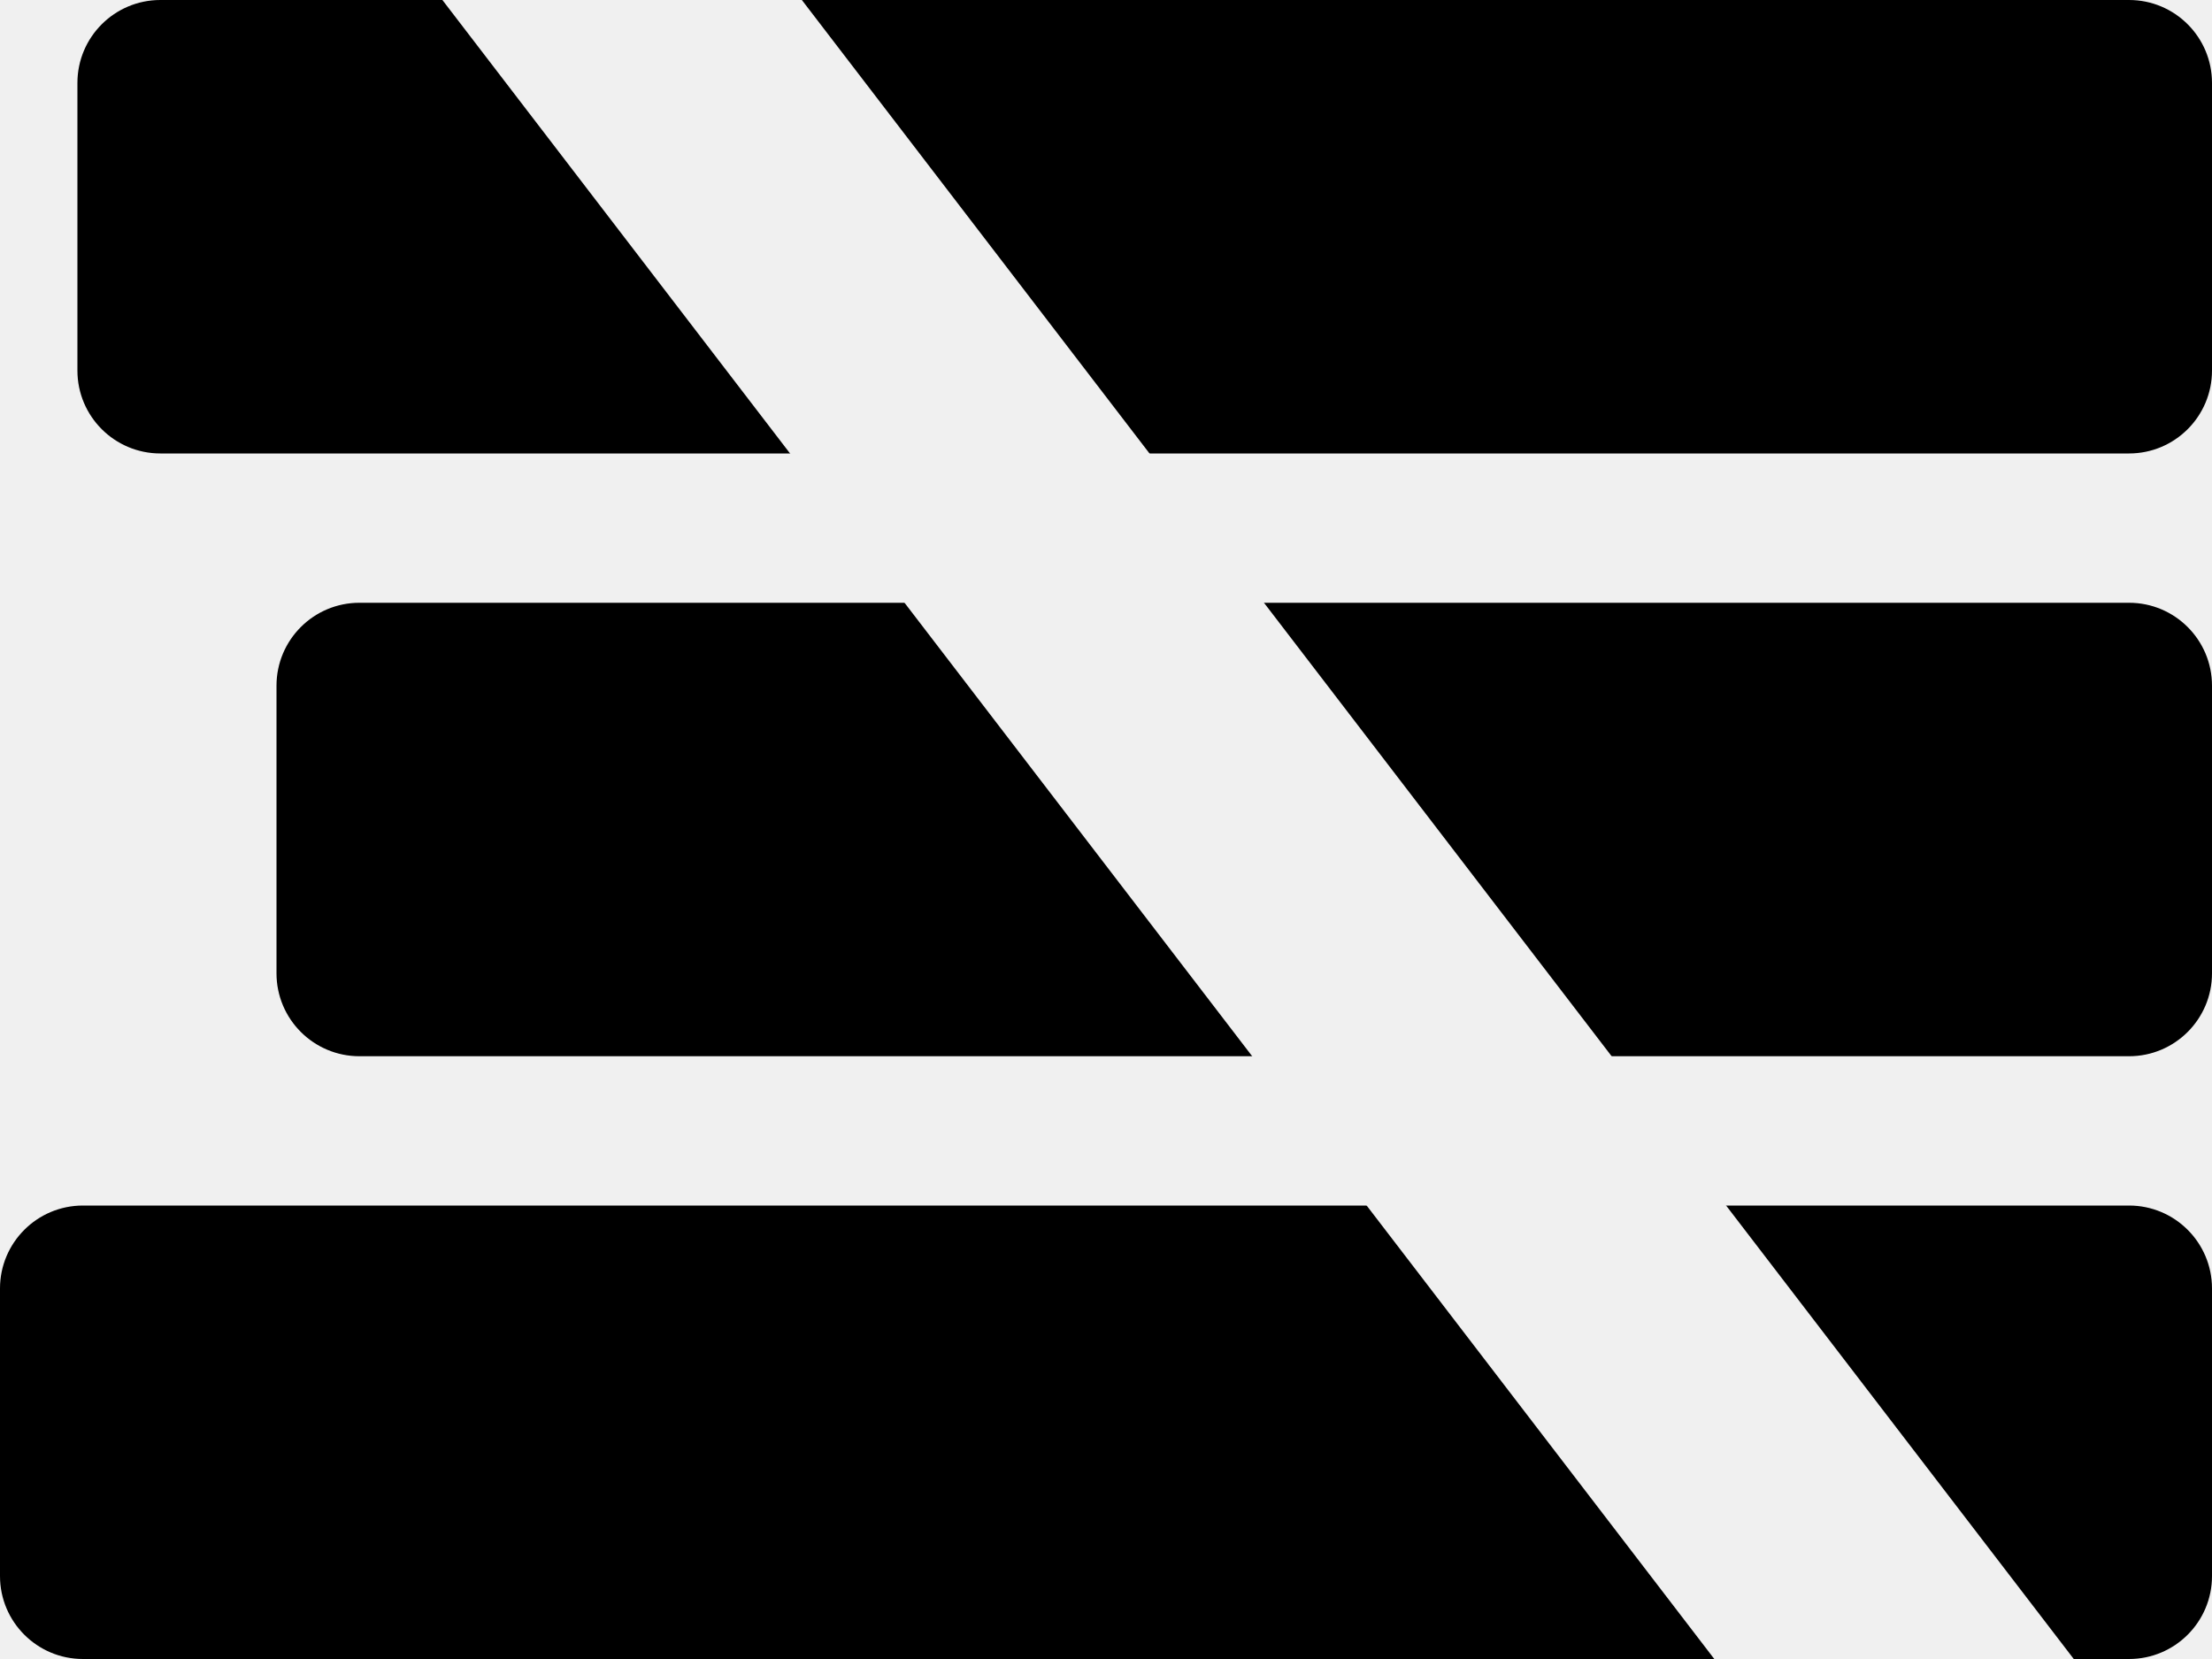
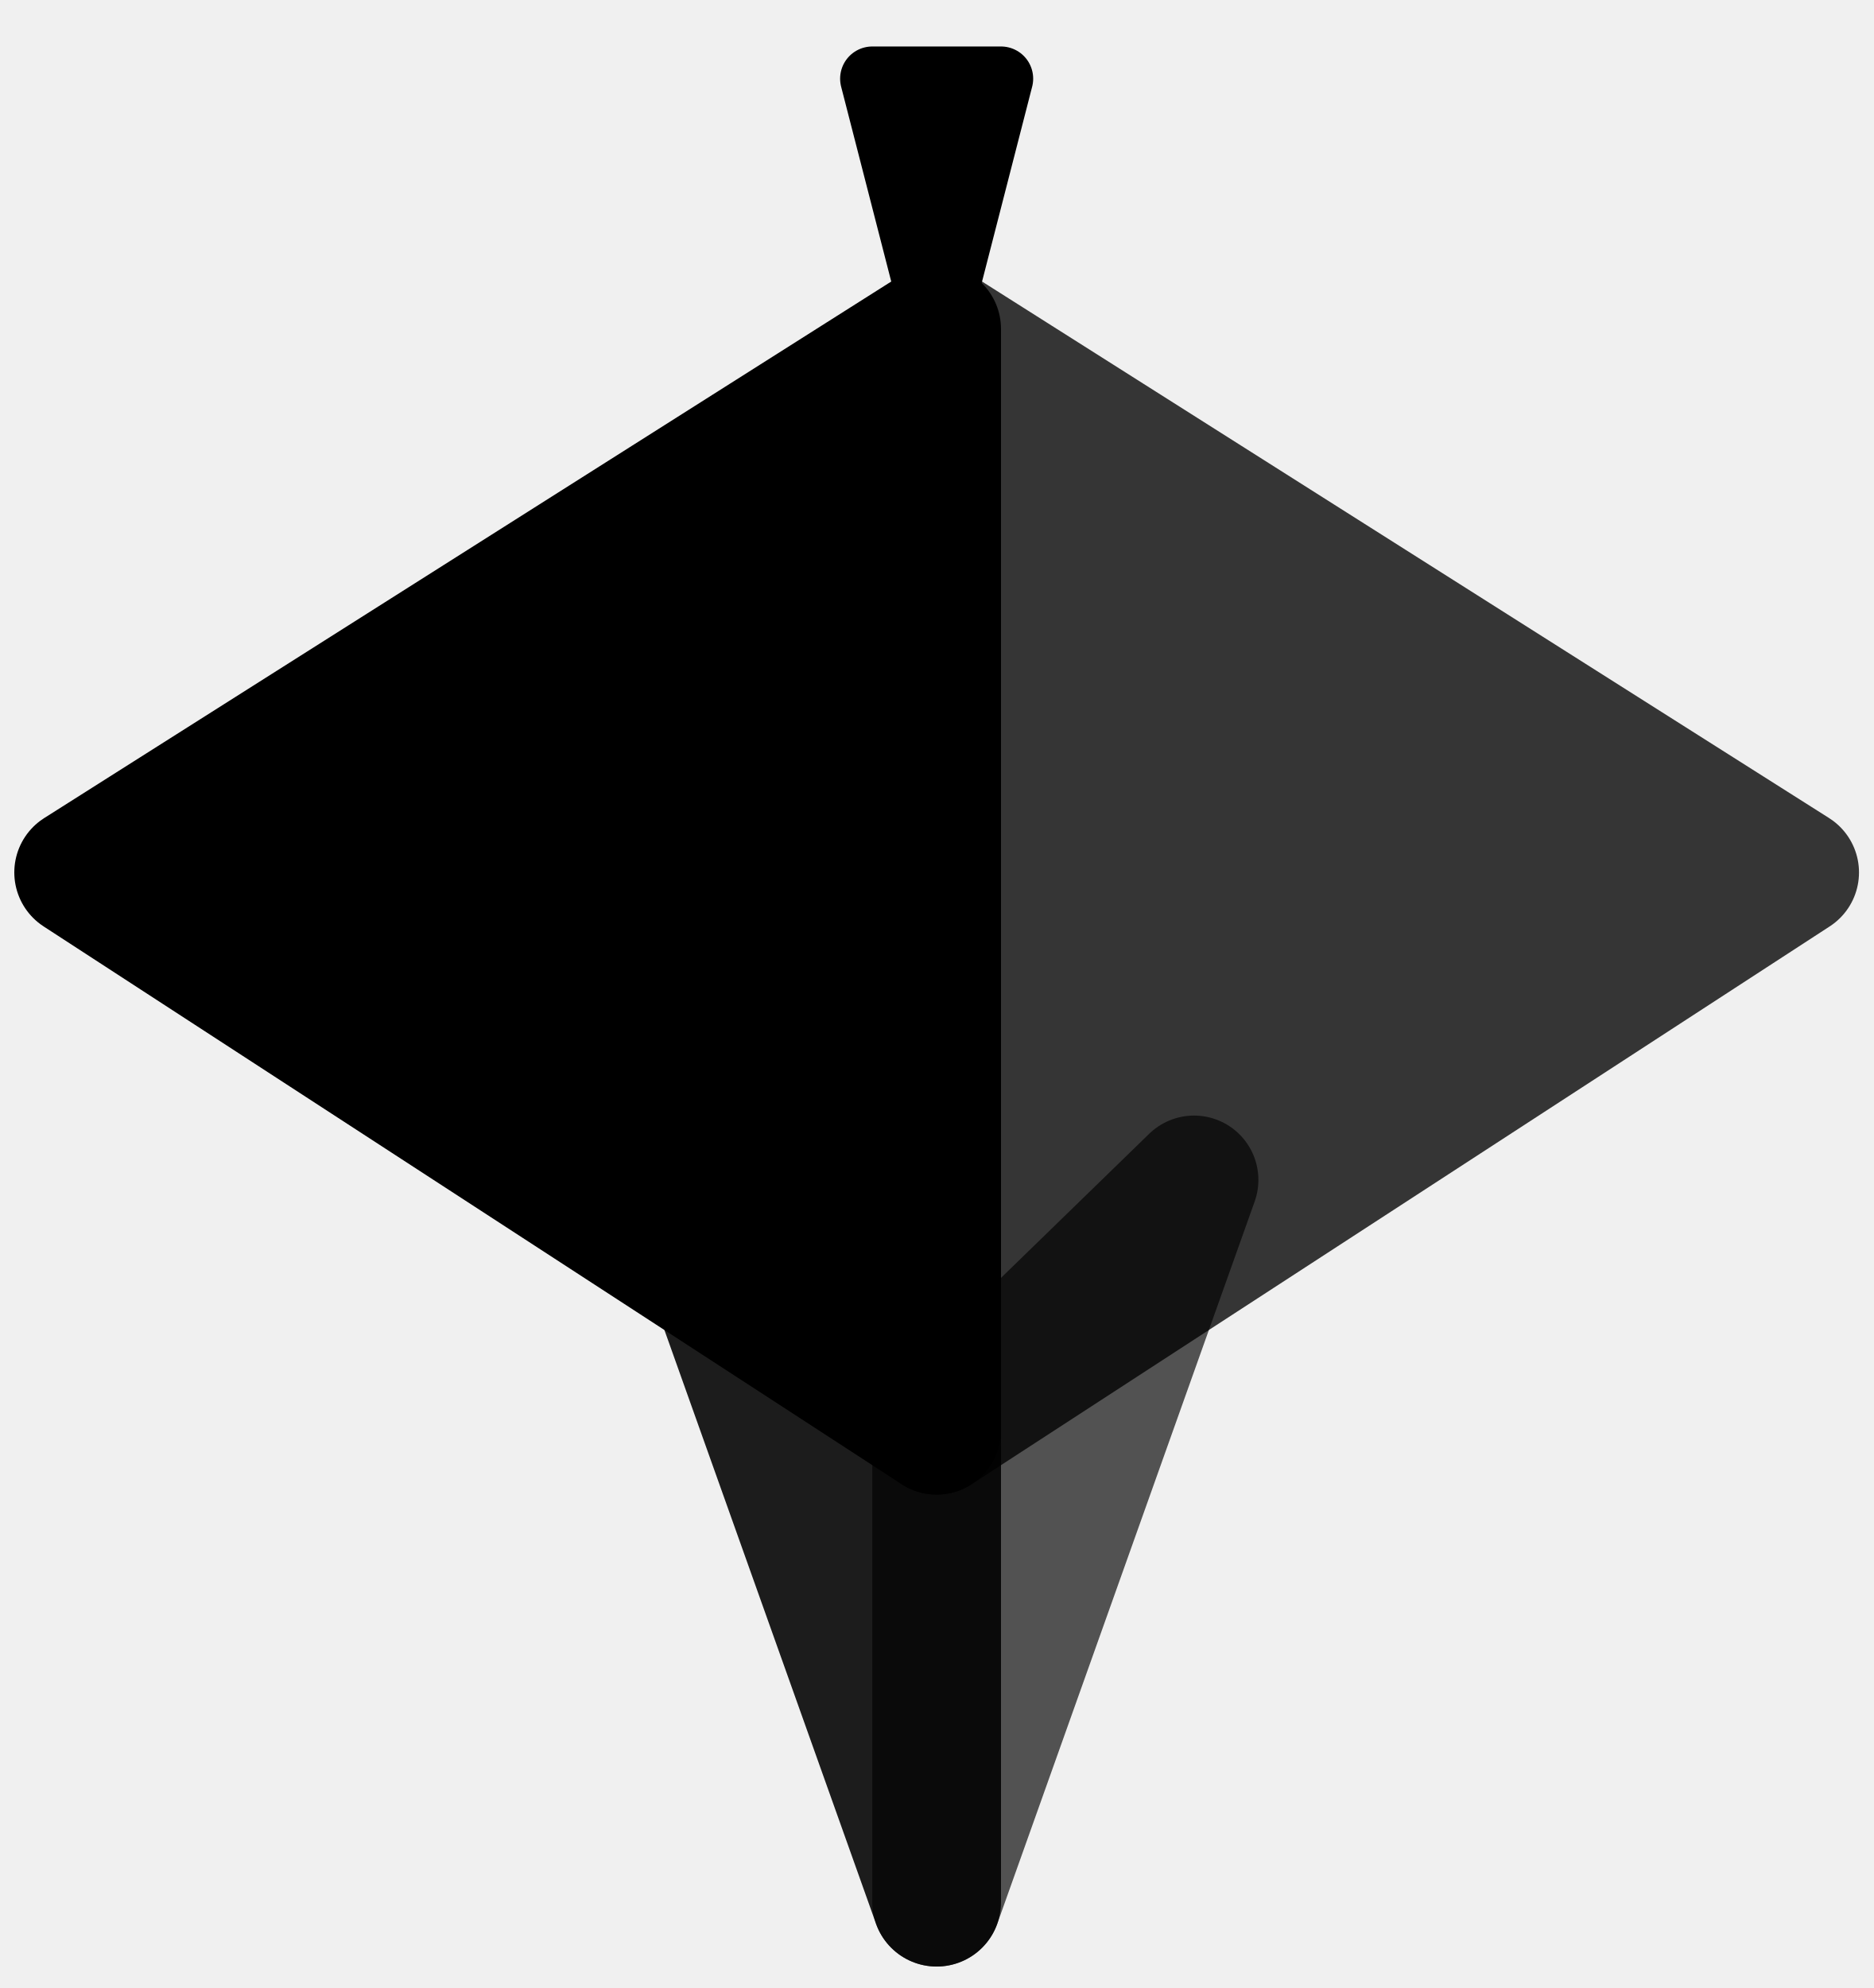
- <svg xmlns="http://www.w3.org/2000/svg" width="400" height="300" viewBox="0 0 400 300" role="img" aria-label="Nibmark">
-   <defs>
-     <mask id="text-n-cut">
-       <rect width="400" height="300" fill="white" />
-       <path d="M80 0H145L375 300H310Z" fill="black" />
-     </mask>
-   </defs>
-   <g mask="url(#text-n-cut)" fill="currentColor">
-     <rect x="14" y="0" width="386" height="82" rx="15" />
-     <rect x="50" y="109" width="350" height="82" rx="15" />
-     <rect x="0" y="218" width="400" height="82" rx="15" />
-   </g>
+ <svg xmlns="http://www.w3.org/2000/svg" width="524" height="556" viewBox="250 226 524 556" role="img" aria-label="Inknote">
+   <path d="M512 318L512 626L272 470Z" fill="currentColor" stroke="currentColor" stroke-width="36" stroke-linejoin="round" />
+   <path d="M512 318L752 470L512 626Z" fill="currentColor" stroke="currentColor" stroke-width="36" stroke-linejoin="round" opacity=".78" />
+   <path d="M512 626L440 556L512 758Z" fill="currentColor" stroke="currentColor" stroke-width="36" stroke-linejoin="round" opacity=".88" />
+   <path d="M512 626L584 556L512 758Z" fill="currentColor" stroke="currentColor" stroke-width="36" stroke-linejoin="round" opacity=".66" />
+   <path d="M512 318L494 248L530 248Z" fill="currentColor" stroke="currentColor" stroke-width="18" stroke-linejoin="round" />
</svg>
